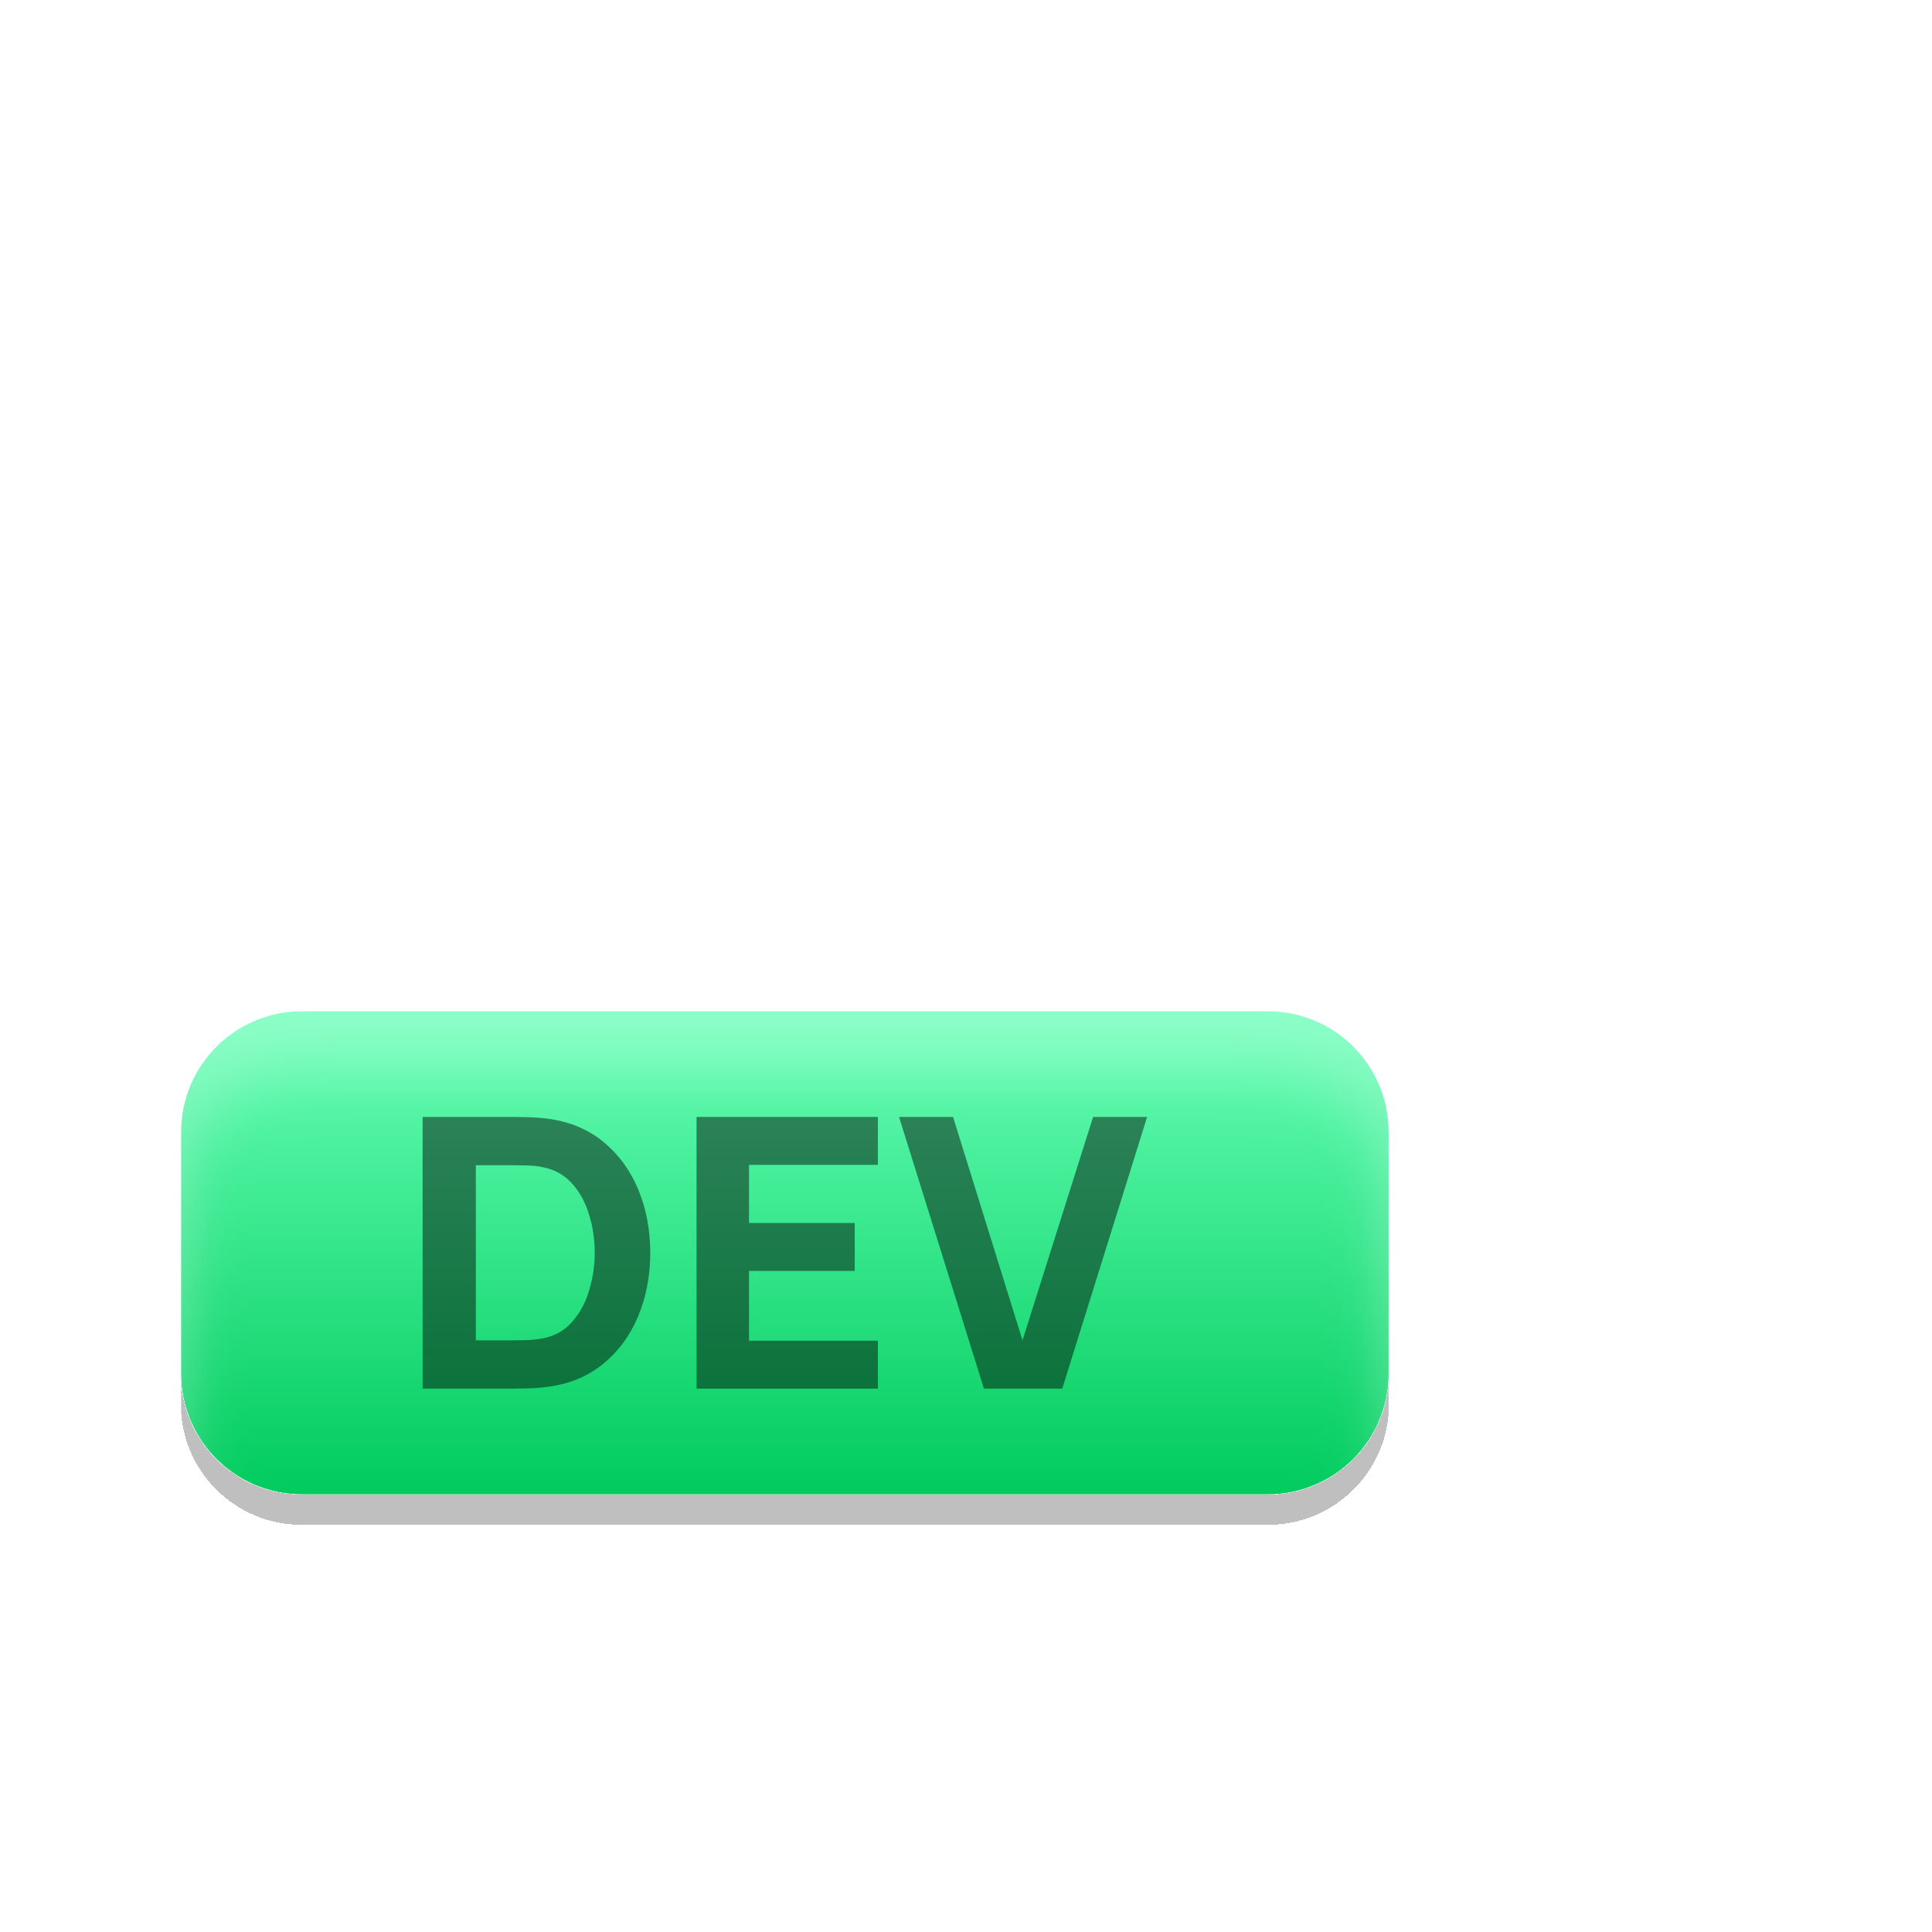
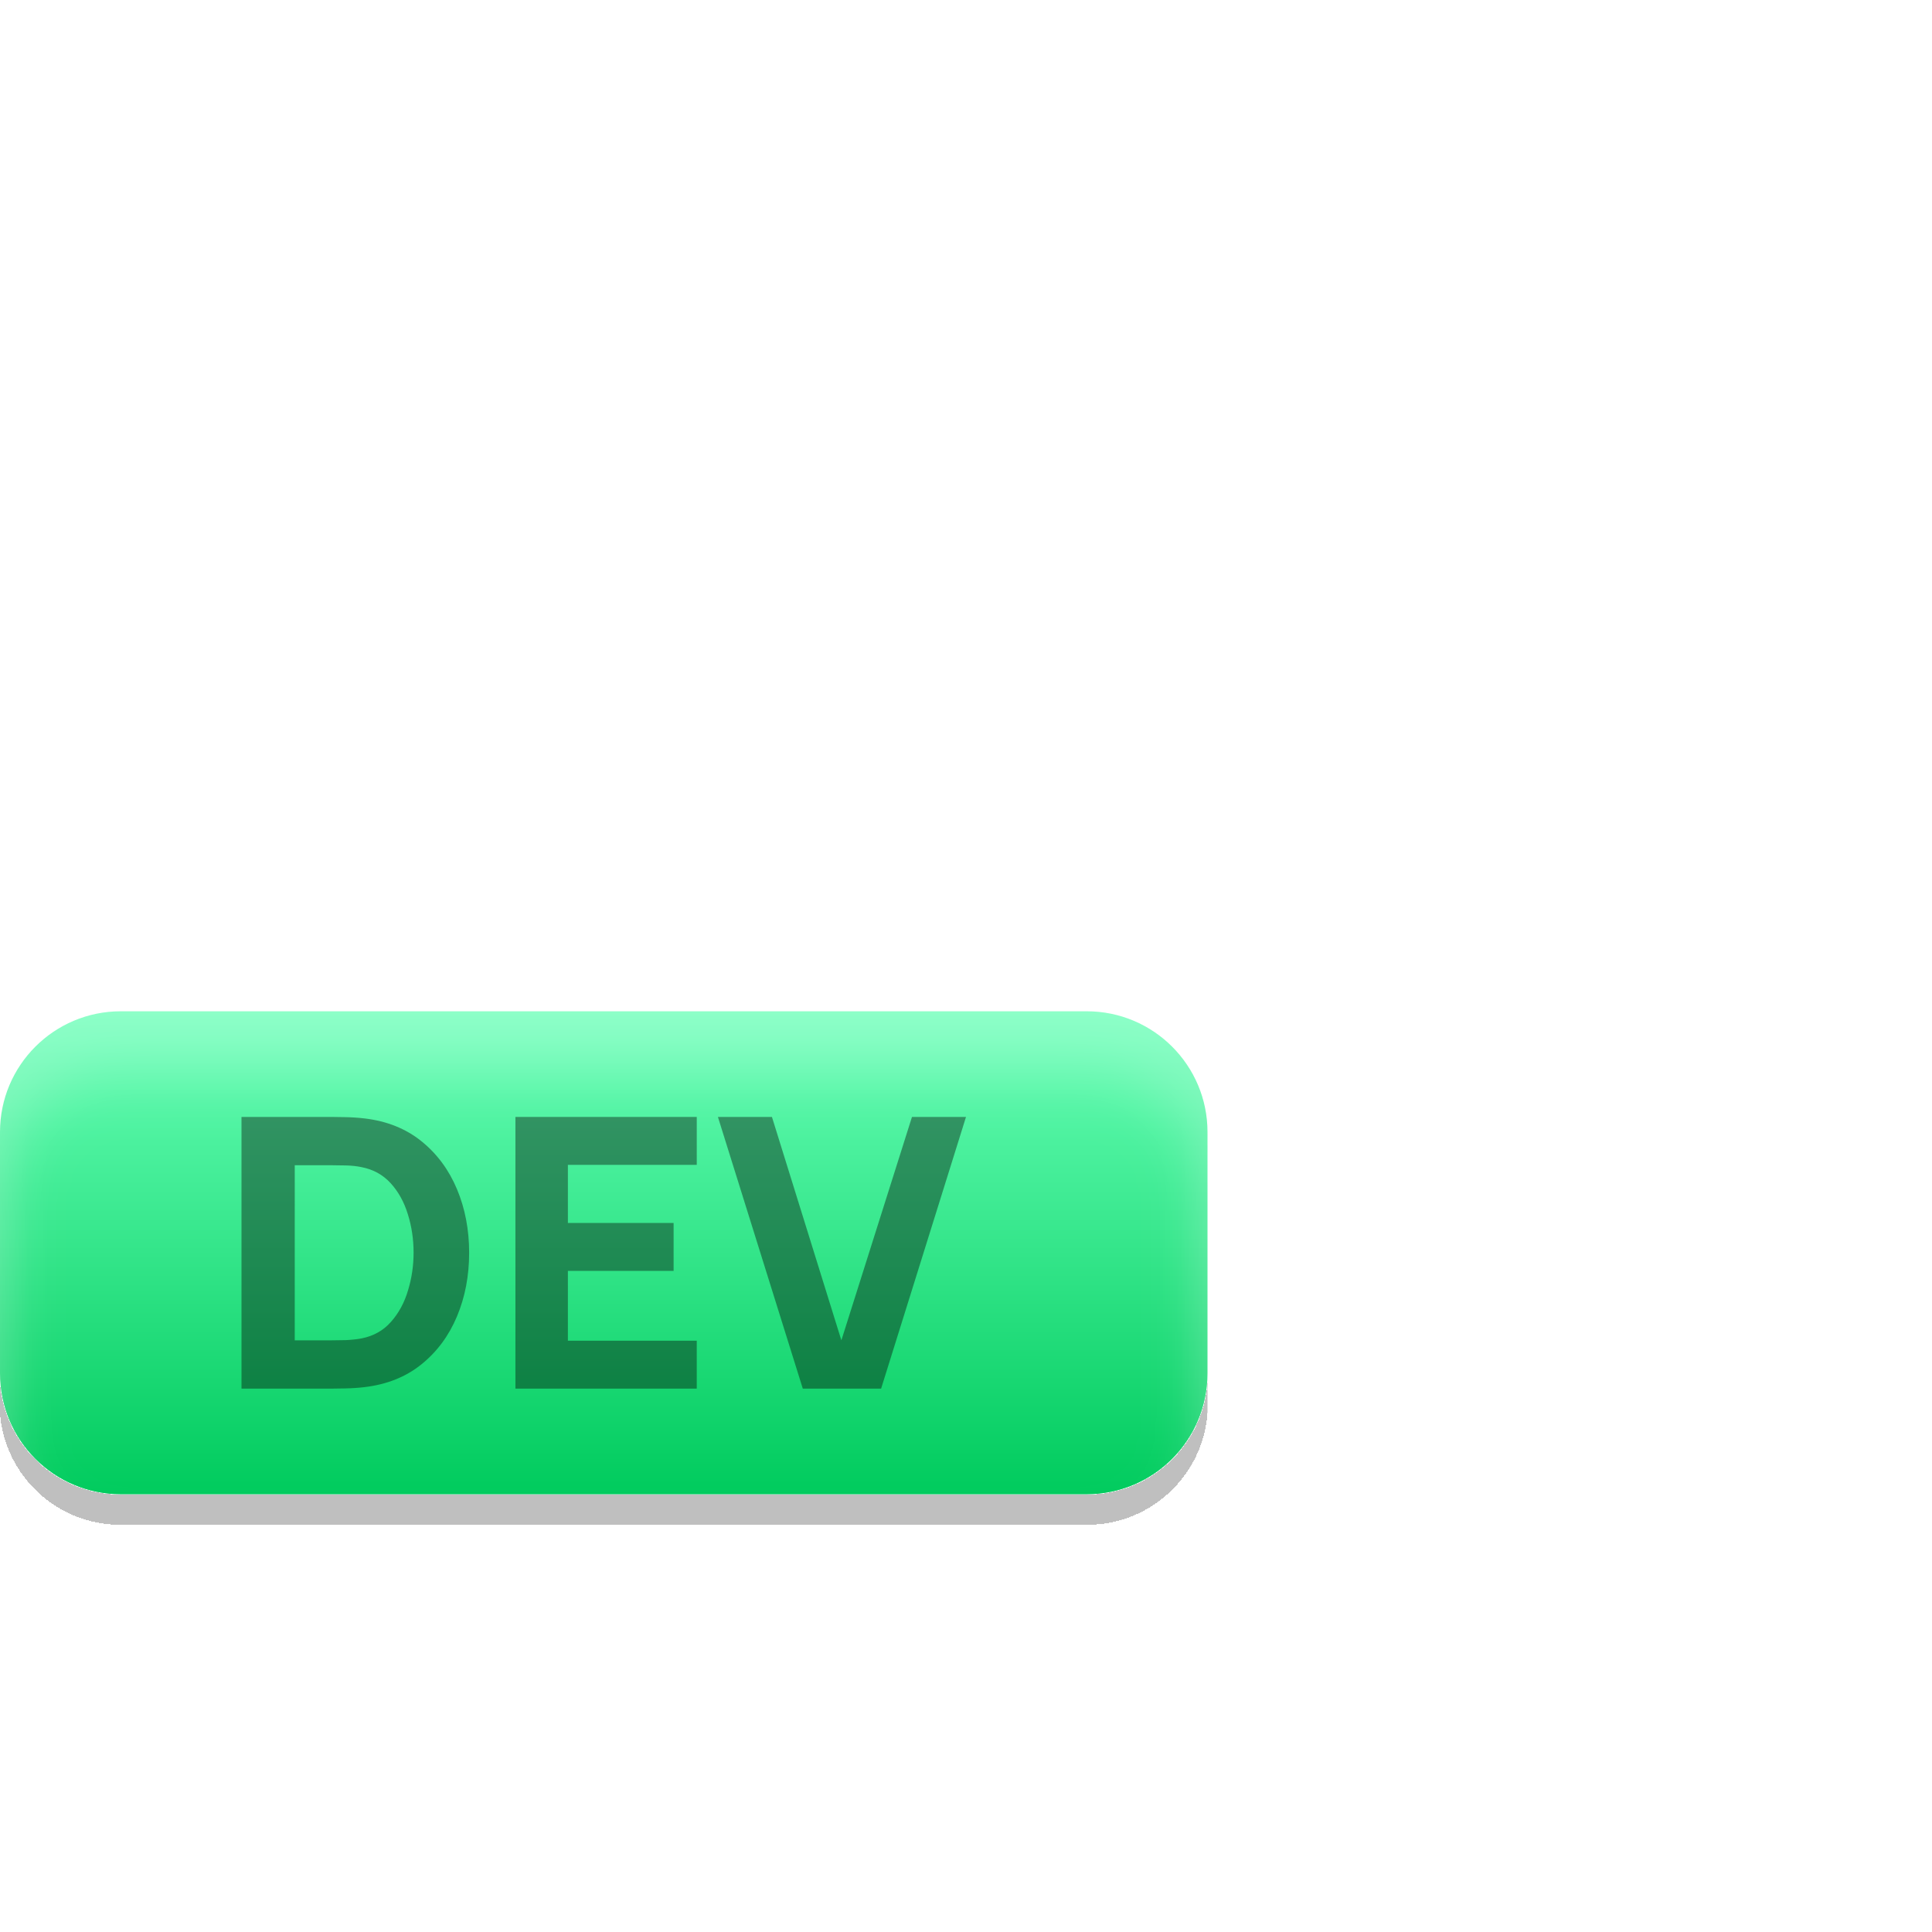
- <svg xmlns="http://www.w3.org/2000/svg" width="128" height="128" viewBox="0 0 128 128" fill="none">
-   <g filter="url(#filter0_di_1176_431)">
-     <rect x="12" y="67" width="80" height="32" rx="8" fill="url(#paint0_linear_1176_431)" />
+ <svg xmlns="http://www.w3.org/2000/svg" width="128" height="128" viewBox="0 0 128 128" fill="none" version="1.1" id="svg7">
+   <g id="g2" transform="translate(-9.5)">
+     <g filter="url(#filter0_di_1176_431)" id="g1" transform="translate(-2.5)">
+       <rect x="12" y="67" width="80" height="32" rx="8" fill="url(#paint0_linear_1176_431)" id="rect1" style="fill:url(#paint0_linear_1176_431)" ry="8" />
+     </g>
+     <g style="mix-blend-mode:hard-light;fill:#000000;fill-opacity:0.396" id="g3" transform="translate(-2.5)">
+       <path d="M 28,92 V 74 h 5.956 c 0.145,0 0.443,0.004 0.895,0.013 0.452,0.008 0.886,0.037 1.304,0.087 1.483,0.175 2.739,0.679 3.77,1.512 1.031,0.833 1.815,1.892 2.352,3.175 0.537,1.283 0.805,2.688 0.805,4.213 0,1.525 -0.268,2.929 -0.805,4.213 -0.537,1.283 -1.321,2.342 -2.352,3.175 -1.031,0.833 -2.288,1.337 -3.77,1.512 -0.417,0.05 -0.852,0.079 -1.304,0.087 C 34.399,91.996 34.101,92 33.956,92 Z m 3.527,-3.2 h 2.428 c 0.23,0 0.541,-0.004 0.933,-0.013 0.392,-0.017 0.746,-0.054 1.061,-0.113 0.801,-0.158 1.453,-0.525 1.956,-1.1 0.511,-0.575 0.886,-1.267 1.125,-2.075 0.247,-0.808 0.371,-1.642 0.371,-2.5 0,-0.9 -0.128,-1.754 -0.383,-2.562 C 38.77,79.629 38.391,78.946 37.88,78.388 37.368,77.829 36.725,77.475 35.95,77.325 35.634,77.258 35.281,77.221 34.889,77.213 34.497,77.204 34.186,77.2 33.956,77.2 h -2.428 z" fill="#444444" id="path1" style="fill:#000000;fill-opacity:0.396" />
+       <path d="M 46.148,92 V 74 h 12.014 v 3.175 h -8.538 v 3.85 h 7.004 V 84.2 h -7.004 v 4.625 h 8.538 V 92 Z" fill="#444444" id="path2" style="fill:#000000;fill-opacity:0.396" />
+       <path d="M 65.187,92 59.564,74 h 3.579 L 67.743,88.8 72.421,74 H 76 l -5.624,18 z" fill="#444444" id="path3" style="fill:#000000;fill-opacity:0.396" />
+     </g>
  </g>
-   <g style="mix-blend-mode:hard-light">
-     <path d="M28 92V74H33.956C34.101 74 34.399 74.004 34.851 74.013C35.302 74.021 35.737 74.05 36.154 74.1C37.637 74.275 38.894 74.779 39.925 75.612C40.956 76.446 41.739 77.504 42.276 78.787C42.813 80.071 43.081 81.475 43.081 83C43.081 84.525 42.813 85.929 42.276 87.213C41.739 88.496 40.956 89.554 39.925 90.388C38.894 91.221 37.637 91.725 36.154 91.9C35.737 91.95 35.302 91.979 34.851 91.987C34.399 91.996 34.101 92 33.956 92H28ZM31.527 88.8H33.956C34.186 88.8 34.497 88.796 34.889 88.787C35.281 88.771 35.634 88.733 35.95 88.675C36.751 88.517 37.403 88.15 37.905 87.575C38.416 87 38.791 86.308 39.03 85.5C39.277 84.692 39.401 83.858 39.401 83C39.401 82.1 39.273 81.246 39.017 80.438C38.77 79.629 38.391 78.946 37.88 78.388C37.368 77.829 36.725 77.475 35.95 77.325C35.634 77.258 35.281 77.221 34.889 77.213C34.497 77.204 34.186 77.2 33.956 77.2H31.527V88.8Z" fill="#444444" />
-     <path d="M46.148 92V74H58.162V77.175H49.624V81.025H56.628V84.2H49.624V88.825H58.162V92H46.148Z" fill="#444444" />
-     <path d="M65.187 92L59.564 74H63.142L67.743 88.8L72.421 74H76L70.376 92H65.187Z" fill="#444444" />
-   </g>
-   <defs>
+   <defs id="defs7">
    <filter id="filter0_di_1176_431" x="12" y="67" width="80" height="36" filterUnits="userSpaceOnUse" color-interpolation-filters="sRGB">
-       <feFlood flood-opacity="0" result="BackgroundImageFix" />
-       <feColorMatrix in="SourceAlpha" type="matrix" values="0 0 0 0 0 0 0 0 0 0 0 0 0 0 0 0 0 0 127 0" result="hardAlpha" />
-       <feOffset dy="2" />
-       <feComposite in2="hardAlpha" operator="out" />
-       <feColorMatrix type="matrix" values="0 0 0 0 0 0 0 0 0 0 0 0 0 0 0 0 0 0 0.25 0" />
-       <feBlend mode="normal" in2="BackgroundImageFix" result="effect1_dropShadow_1176_431" />
-       <feBlend mode="normal" in="SourceGraphic" in2="effect1_dropShadow_1176_431" result="shape" />
-       <feColorMatrix in="SourceAlpha" type="matrix" values="0 0 0 0 0 0 0 0 0 0 0 0 0 0 0 0 0 0 127 0" result="hardAlpha" />
-       <feOffset dy="4" />
-       <feGaussianBlur stdDeviation="2" />
-       <feComposite in2="hardAlpha" operator="arithmetic" k2="-1" k3="1" />
-       <feColorMatrix type="matrix" values="0 0 0 0 1 0 0 0 0 1 0 0 0 0 1 0 0 0 0.25 0" />
-       <feBlend mode="normal" in2="shape" result="effect2_innerShadow_1176_431" />
+       <feFlood flood-opacity="0" result="BackgroundImageFix" id="feFlood3" />
+       <feColorMatrix in="SourceAlpha" type="matrix" values="0 0 0 0 0 0 0 0 0 0 0 0 0 0 0 0 0 0 127 0" result="hardAlpha" id="feColorMatrix3" />
+       <feOffset dy="2" id="feOffset3" />
+       <feComposite in2="hardAlpha" operator="out" id="feComposite3" />
+       <feColorMatrix type="matrix" values="0 0 0 0 0 0 0 0 0 0 0 0 0 0 0 0 0 0 0.25 0" id="feColorMatrix4" />
+       <feBlend mode="normal" in2="BackgroundImageFix" result="effect1_dropShadow_1176_431" id="feBlend4" />
+       <feBlend mode="normal" in="SourceGraphic" in2="effect1_dropShadow_1176_431" result="shape" id="feBlend5" />
+       <feColorMatrix in="SourceAlpha" type="matrix" values="0 0 0 0 0 0 0 0 0 0 0 0 0 0 0 0 0 0 127 0" result="hardAlpha" id="feColorMatrix5" />
+       <feOffset dy="4" id="feOffset5" />
+       <feGaussianBlur stdDeviation="2" id="feGaussianBlur5" />
+       <feComposite in2="hardAlpha" operator="arithmetic" k2="-1" k3="1" id="feComposite5" />
+       <feColorMatrix type="matrix" values="0 0 0 0 1 0 0 0 0 1 0 0 0 0 1 0 0 0 0.25 0" id="feColorMatrix6" />
+       <feBlend mode="normal" in2="shape" result="effect2_innerShadow_1176_431" id="feBlend6" />
    </filter>
-     <linearGradient id="paint0_linear_1176_431" x1="52" y1="67" x2="52" y2="99" gradientUnits="userSpaceOnUse">
-       <stop stop-color="#67FFB6" />
-       <stop offset="1" stop-color="#00CB5D" />
+     <linearGradient id="paint0_linear_1176_431" x1="52" y1="67" x2="52" y2="99" gradientUnits="userSpaceOnUse" gradientTransform="translate(12)">
+       <stop stop-color="#67FFB6" id="stop6" />
+       <stop offset="1" stop-color="#00CB5D" id="stop7" />
    </linearGradient>
  </defs>
</svg>
